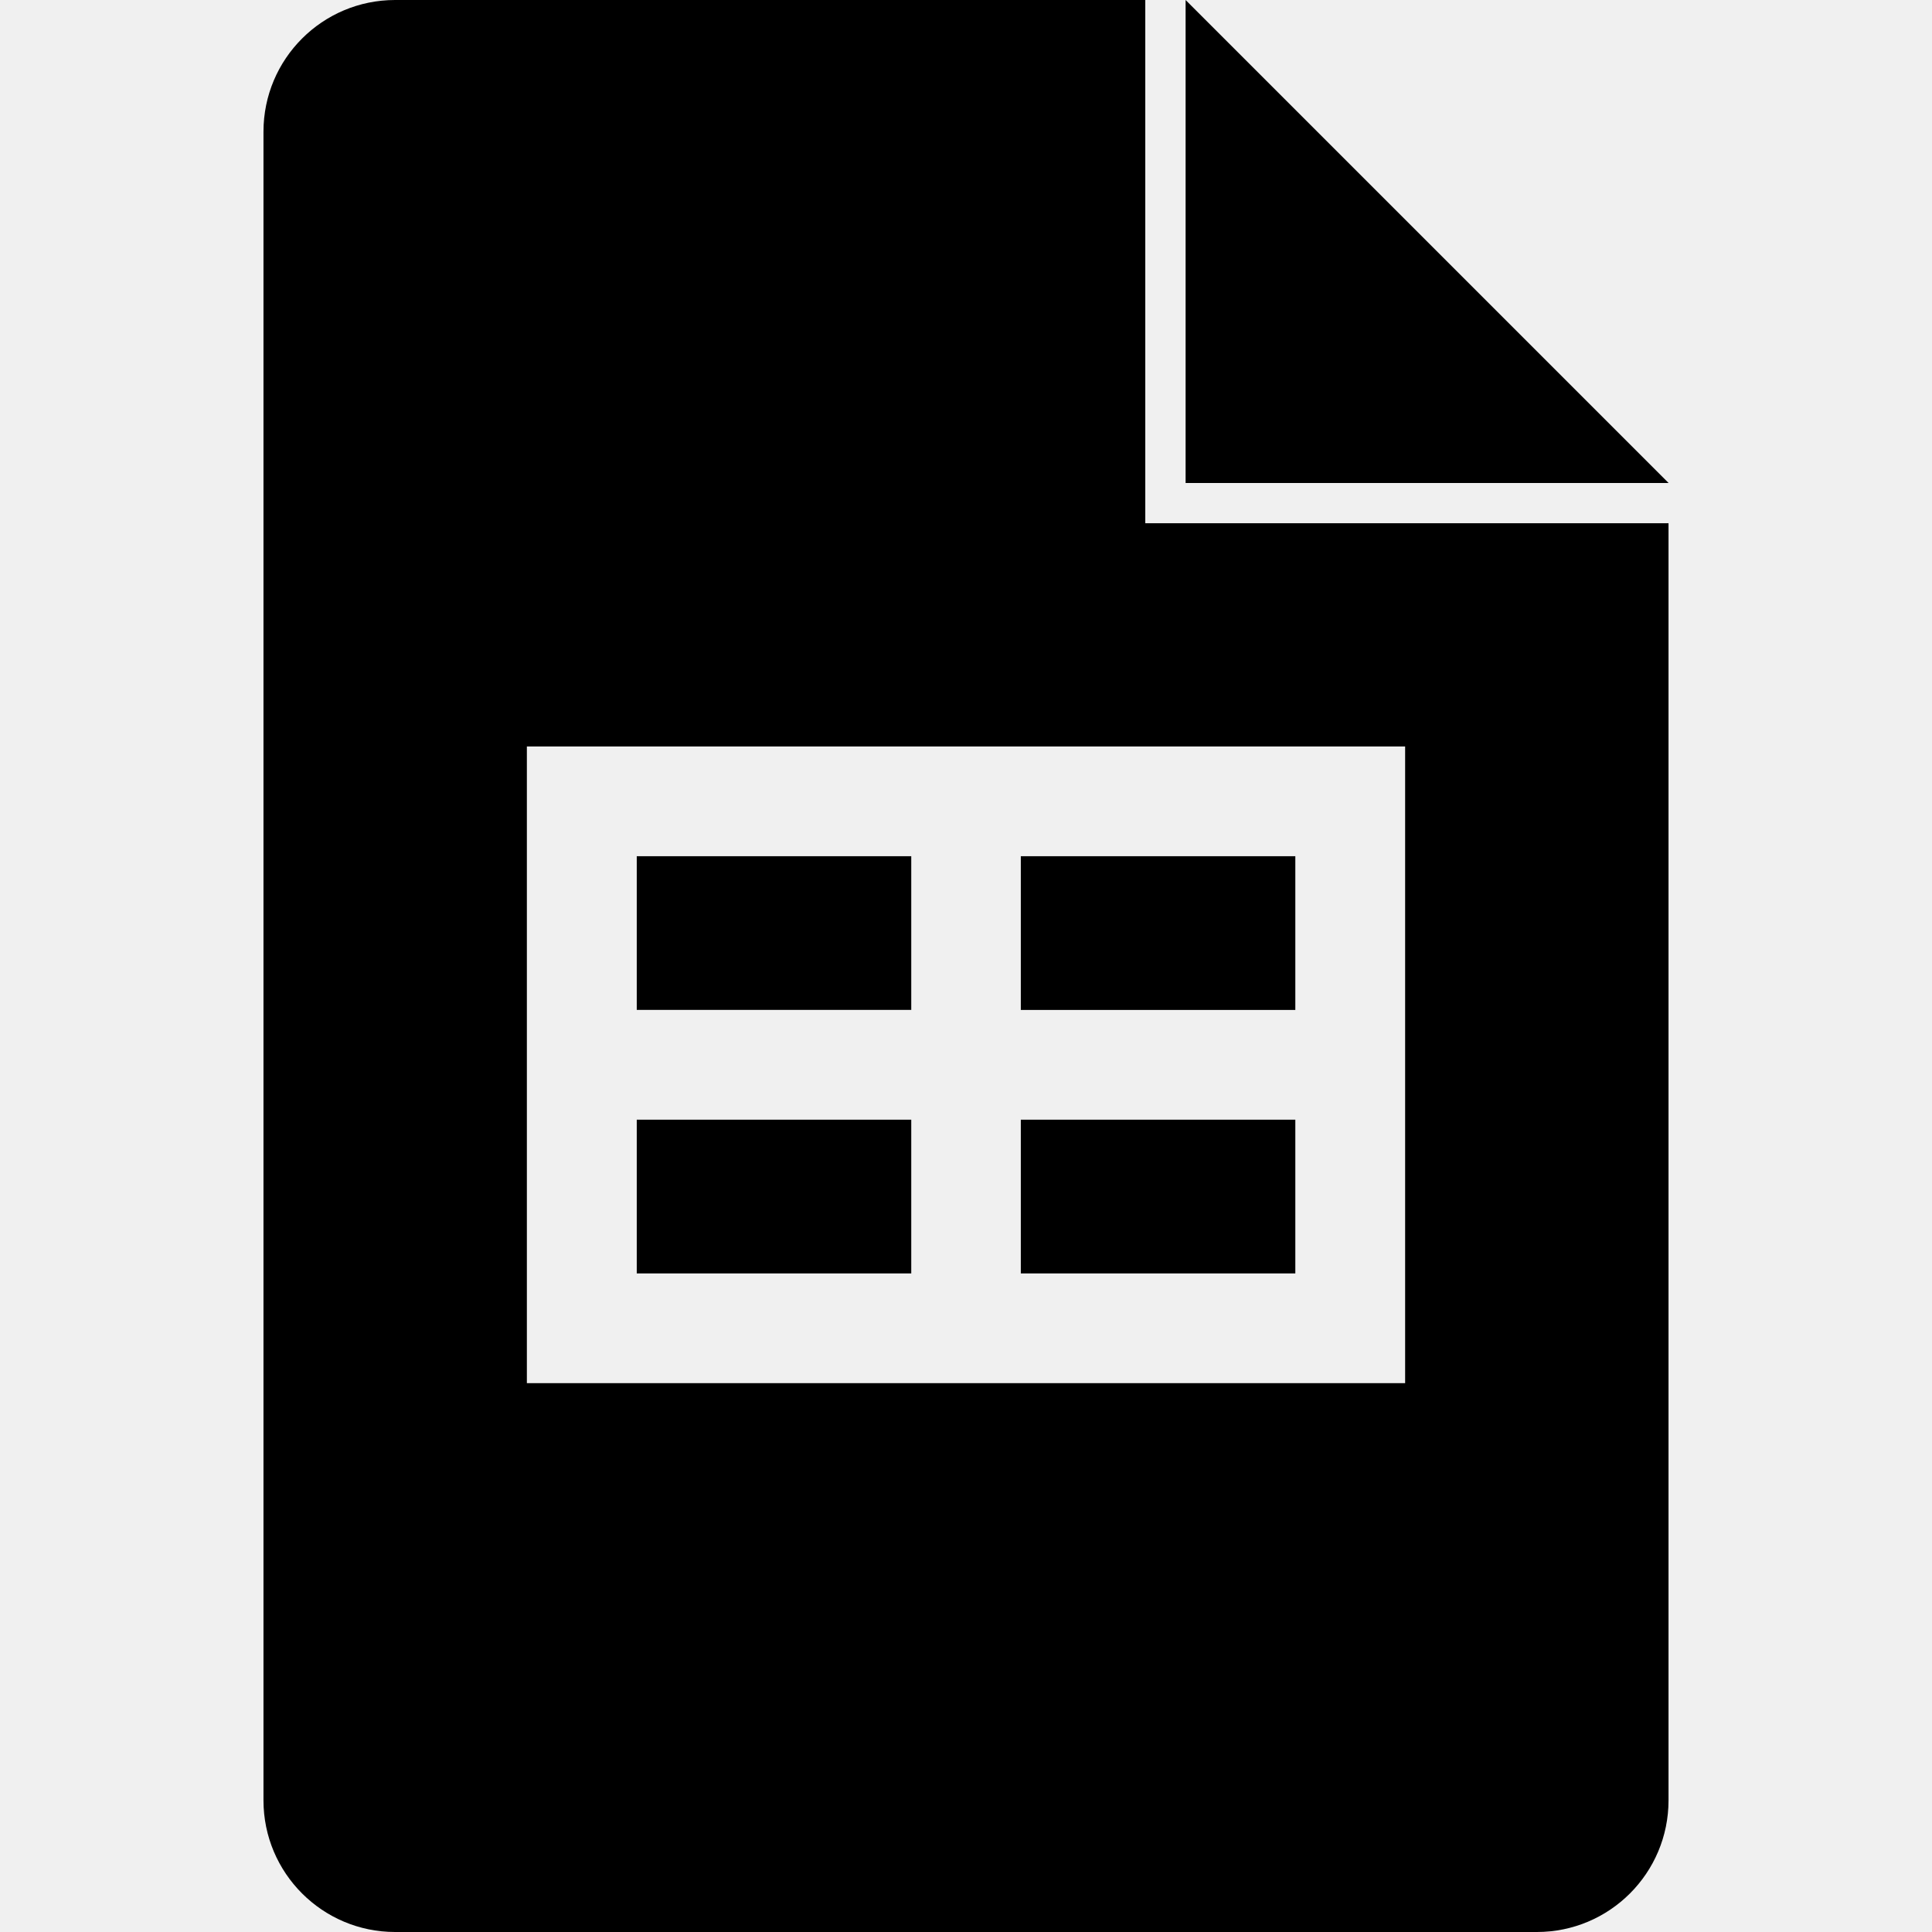
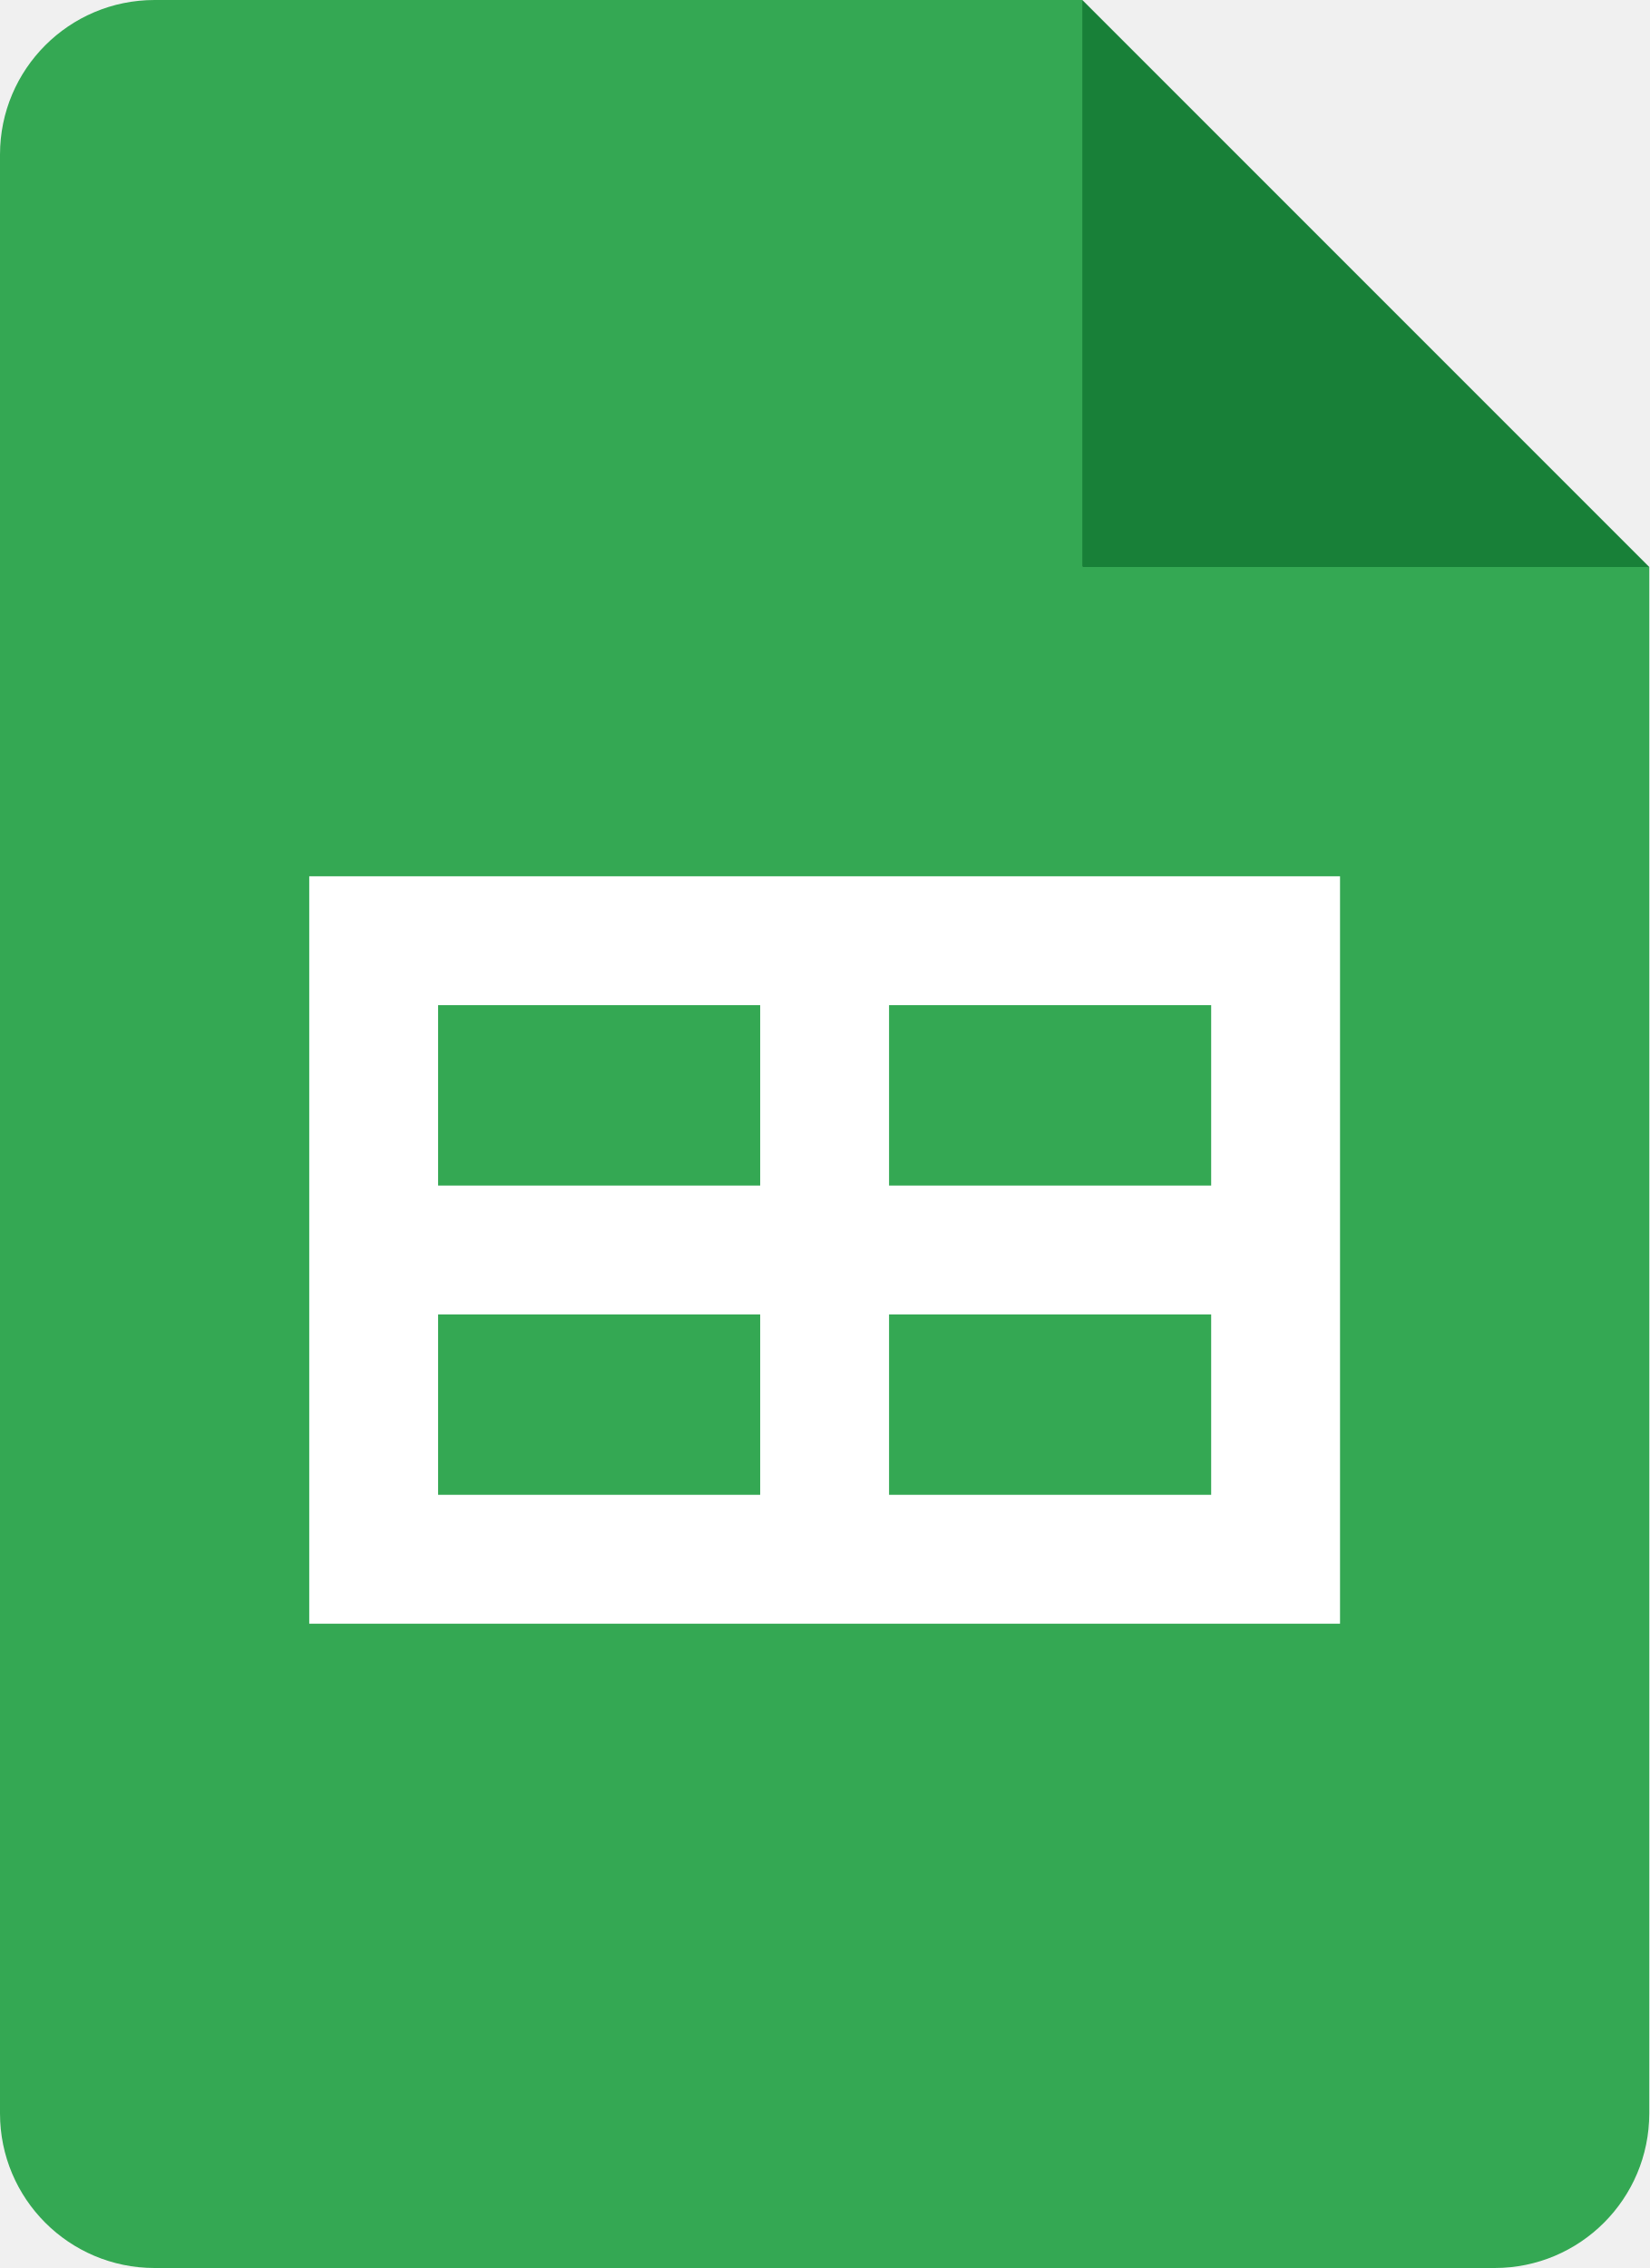
- <svg xmlns="http://www.w3.org/2000/svg" role="img" viewBox="0 0 24 24">
-   <path d="M11.318 12.545H7.91v-1.909h3.41v1.91zM14.728 0v6h6l-6-6zm1.363 10.636h-3.41v1.91h3.41v-1.91zm0 3.273h-3.41v1.91h3.41v-1.91zM20.727 6.5v15.864c0 .904-.732 1.636-1.636 1.636H4.909a1.636 1.636 0 0 1-1.636-1.636V1.636C3.273.732 4.005 0 4.909 0h9.318v6.5h6.5zm-3.273 2.773H6.545v7.909h10.91v-7.91zm-6.136 4.636H7.91v1.91h3.41v-1.91z" />
+ <svg xmlns="http://www.w3.org/2000/svg" viewBox="0 0 64 88">
+   <path d="M 42,0 64,22 53,24 42,22 40,11 Z" fill="#188038" />
+   <path d="M 42,22 V 0 H 6 C 2.685,0 0,2.685 0,6 v 76 c 0,3.315 2.685,6 6,6 h 52 c 3.315,0 6,-2.685 6,-6 V 22 Z" fill="#34a853" />
+   <path d="M 12,34 V 63 H 52 V 34 Z M 29.5,58 H 17 v -7 h 12.5 z m 0,-12 H 17 V 39 H 29.5 Z M 47,58 H 34.5 V 51 H 47 Z M 47,46 H 34.5 V 39 H 47 Z" fill="#fff" />
</svg>
